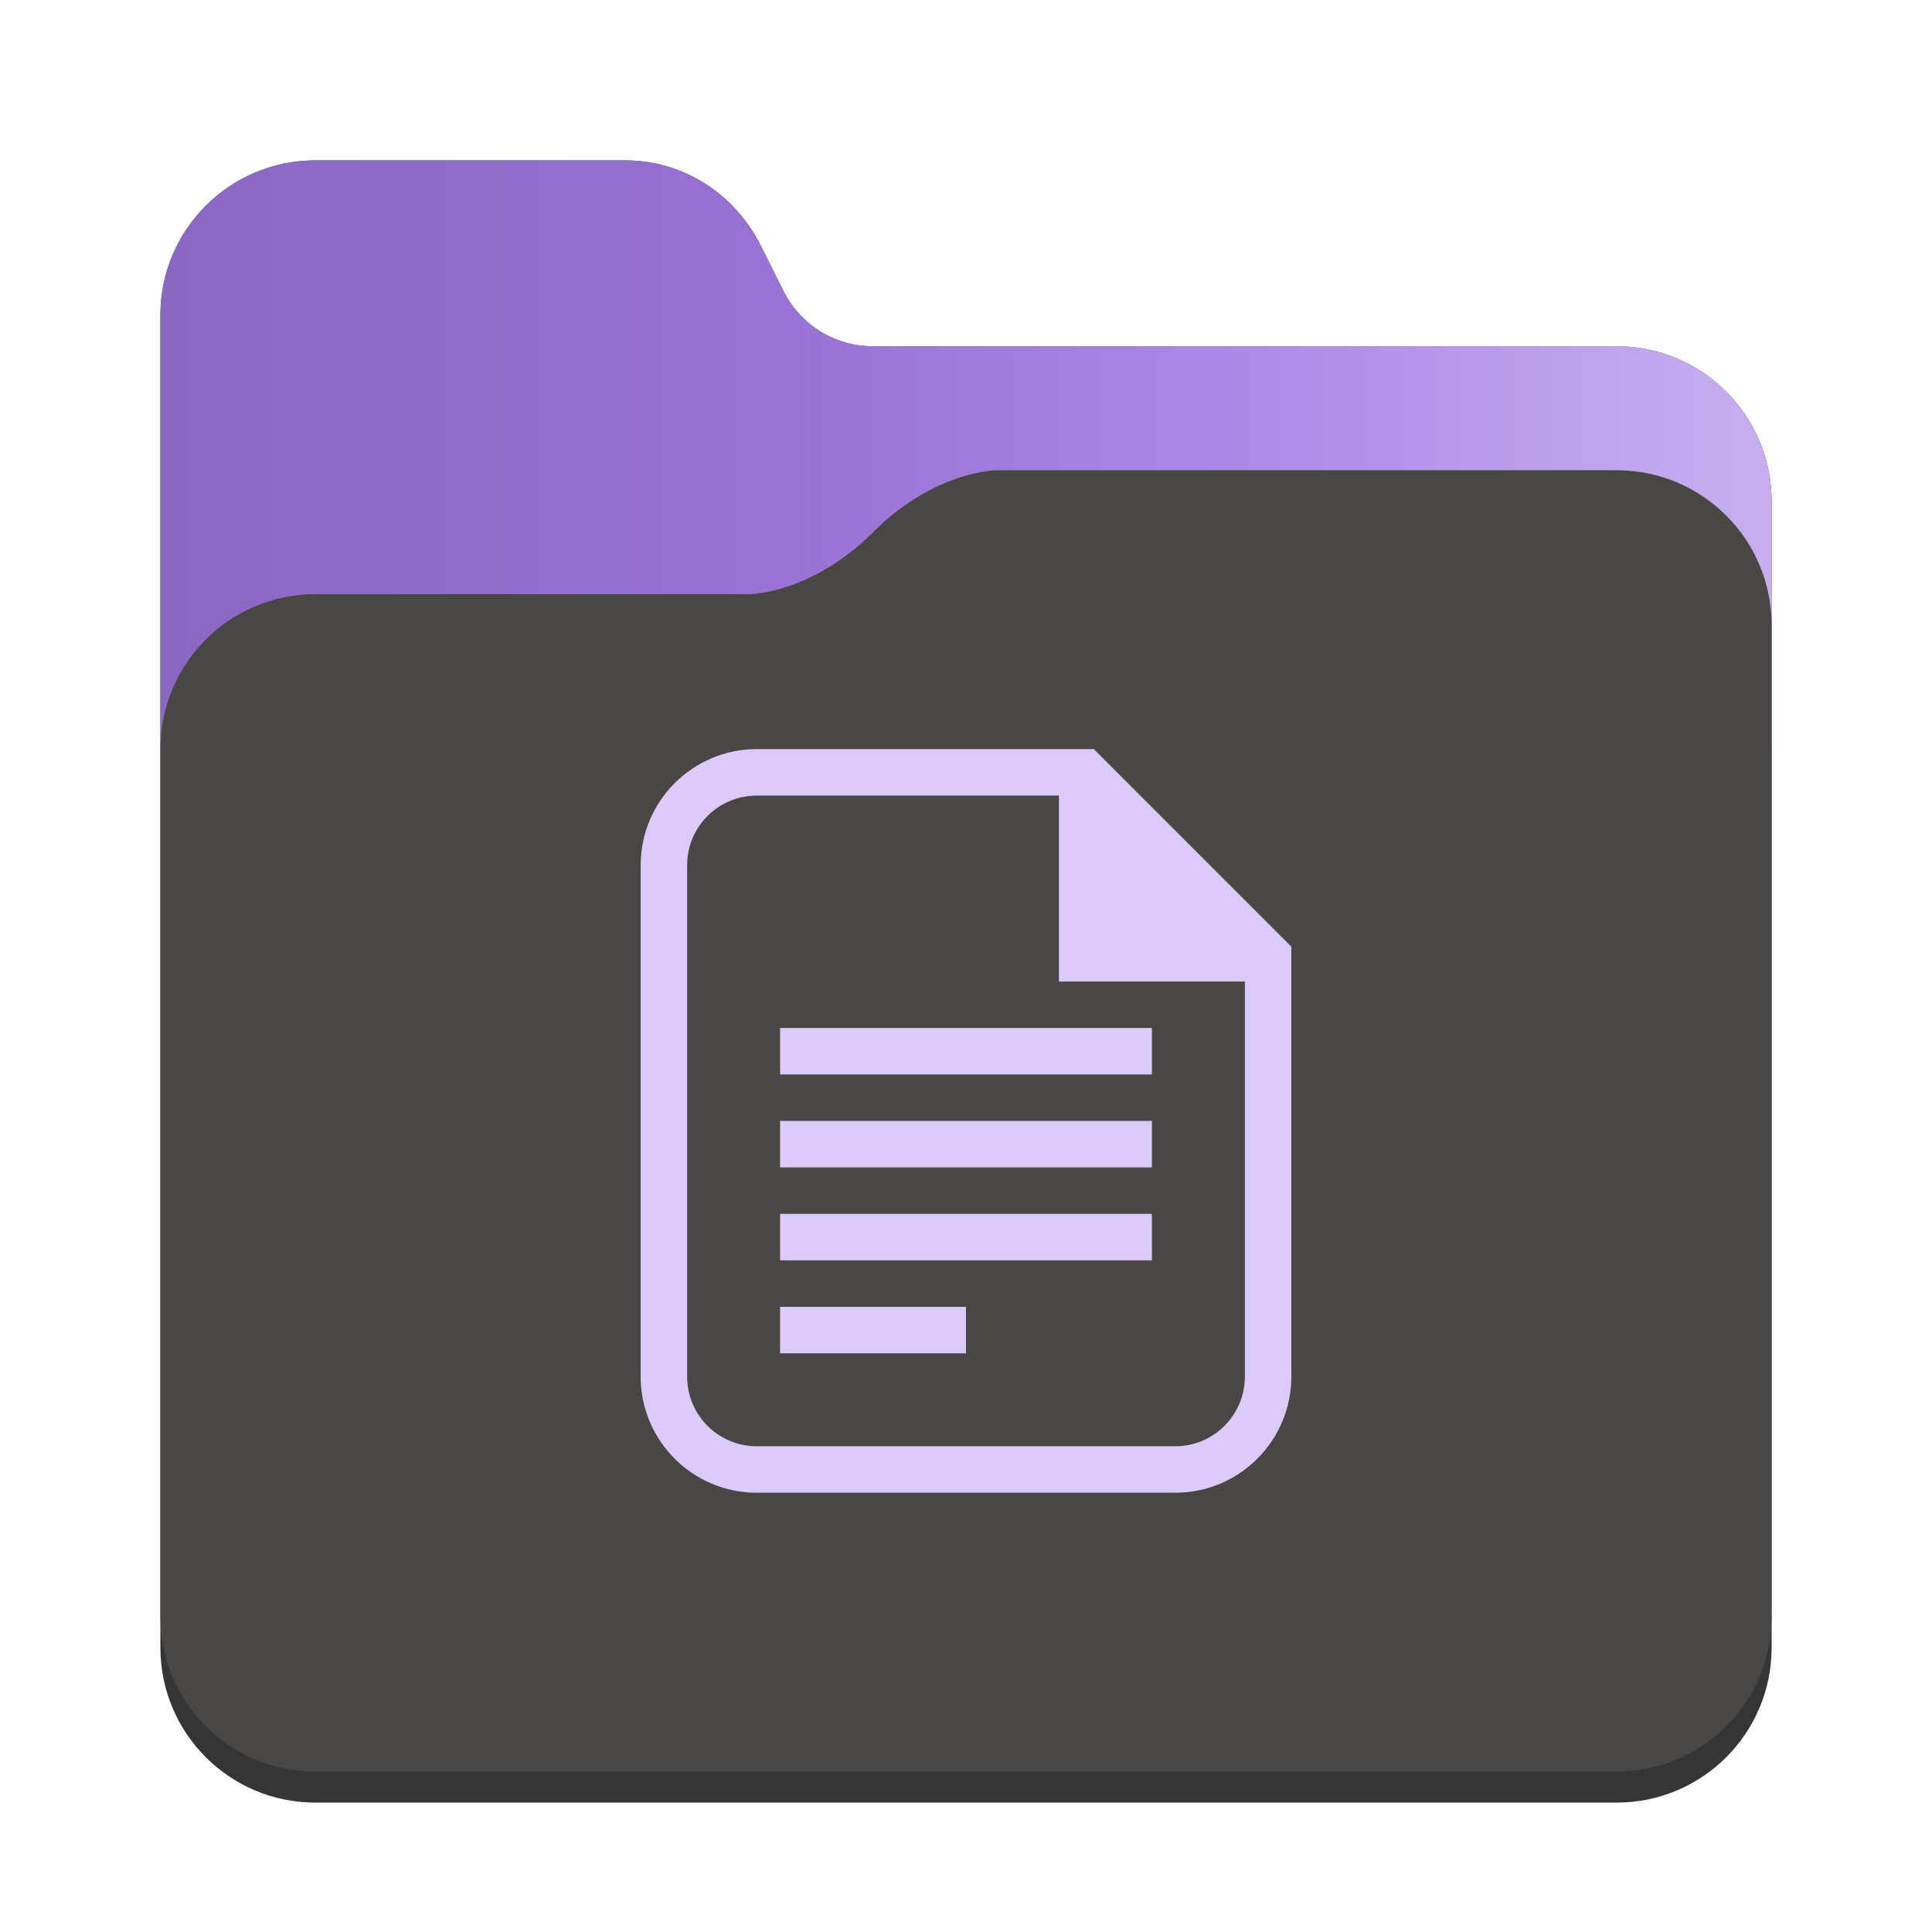
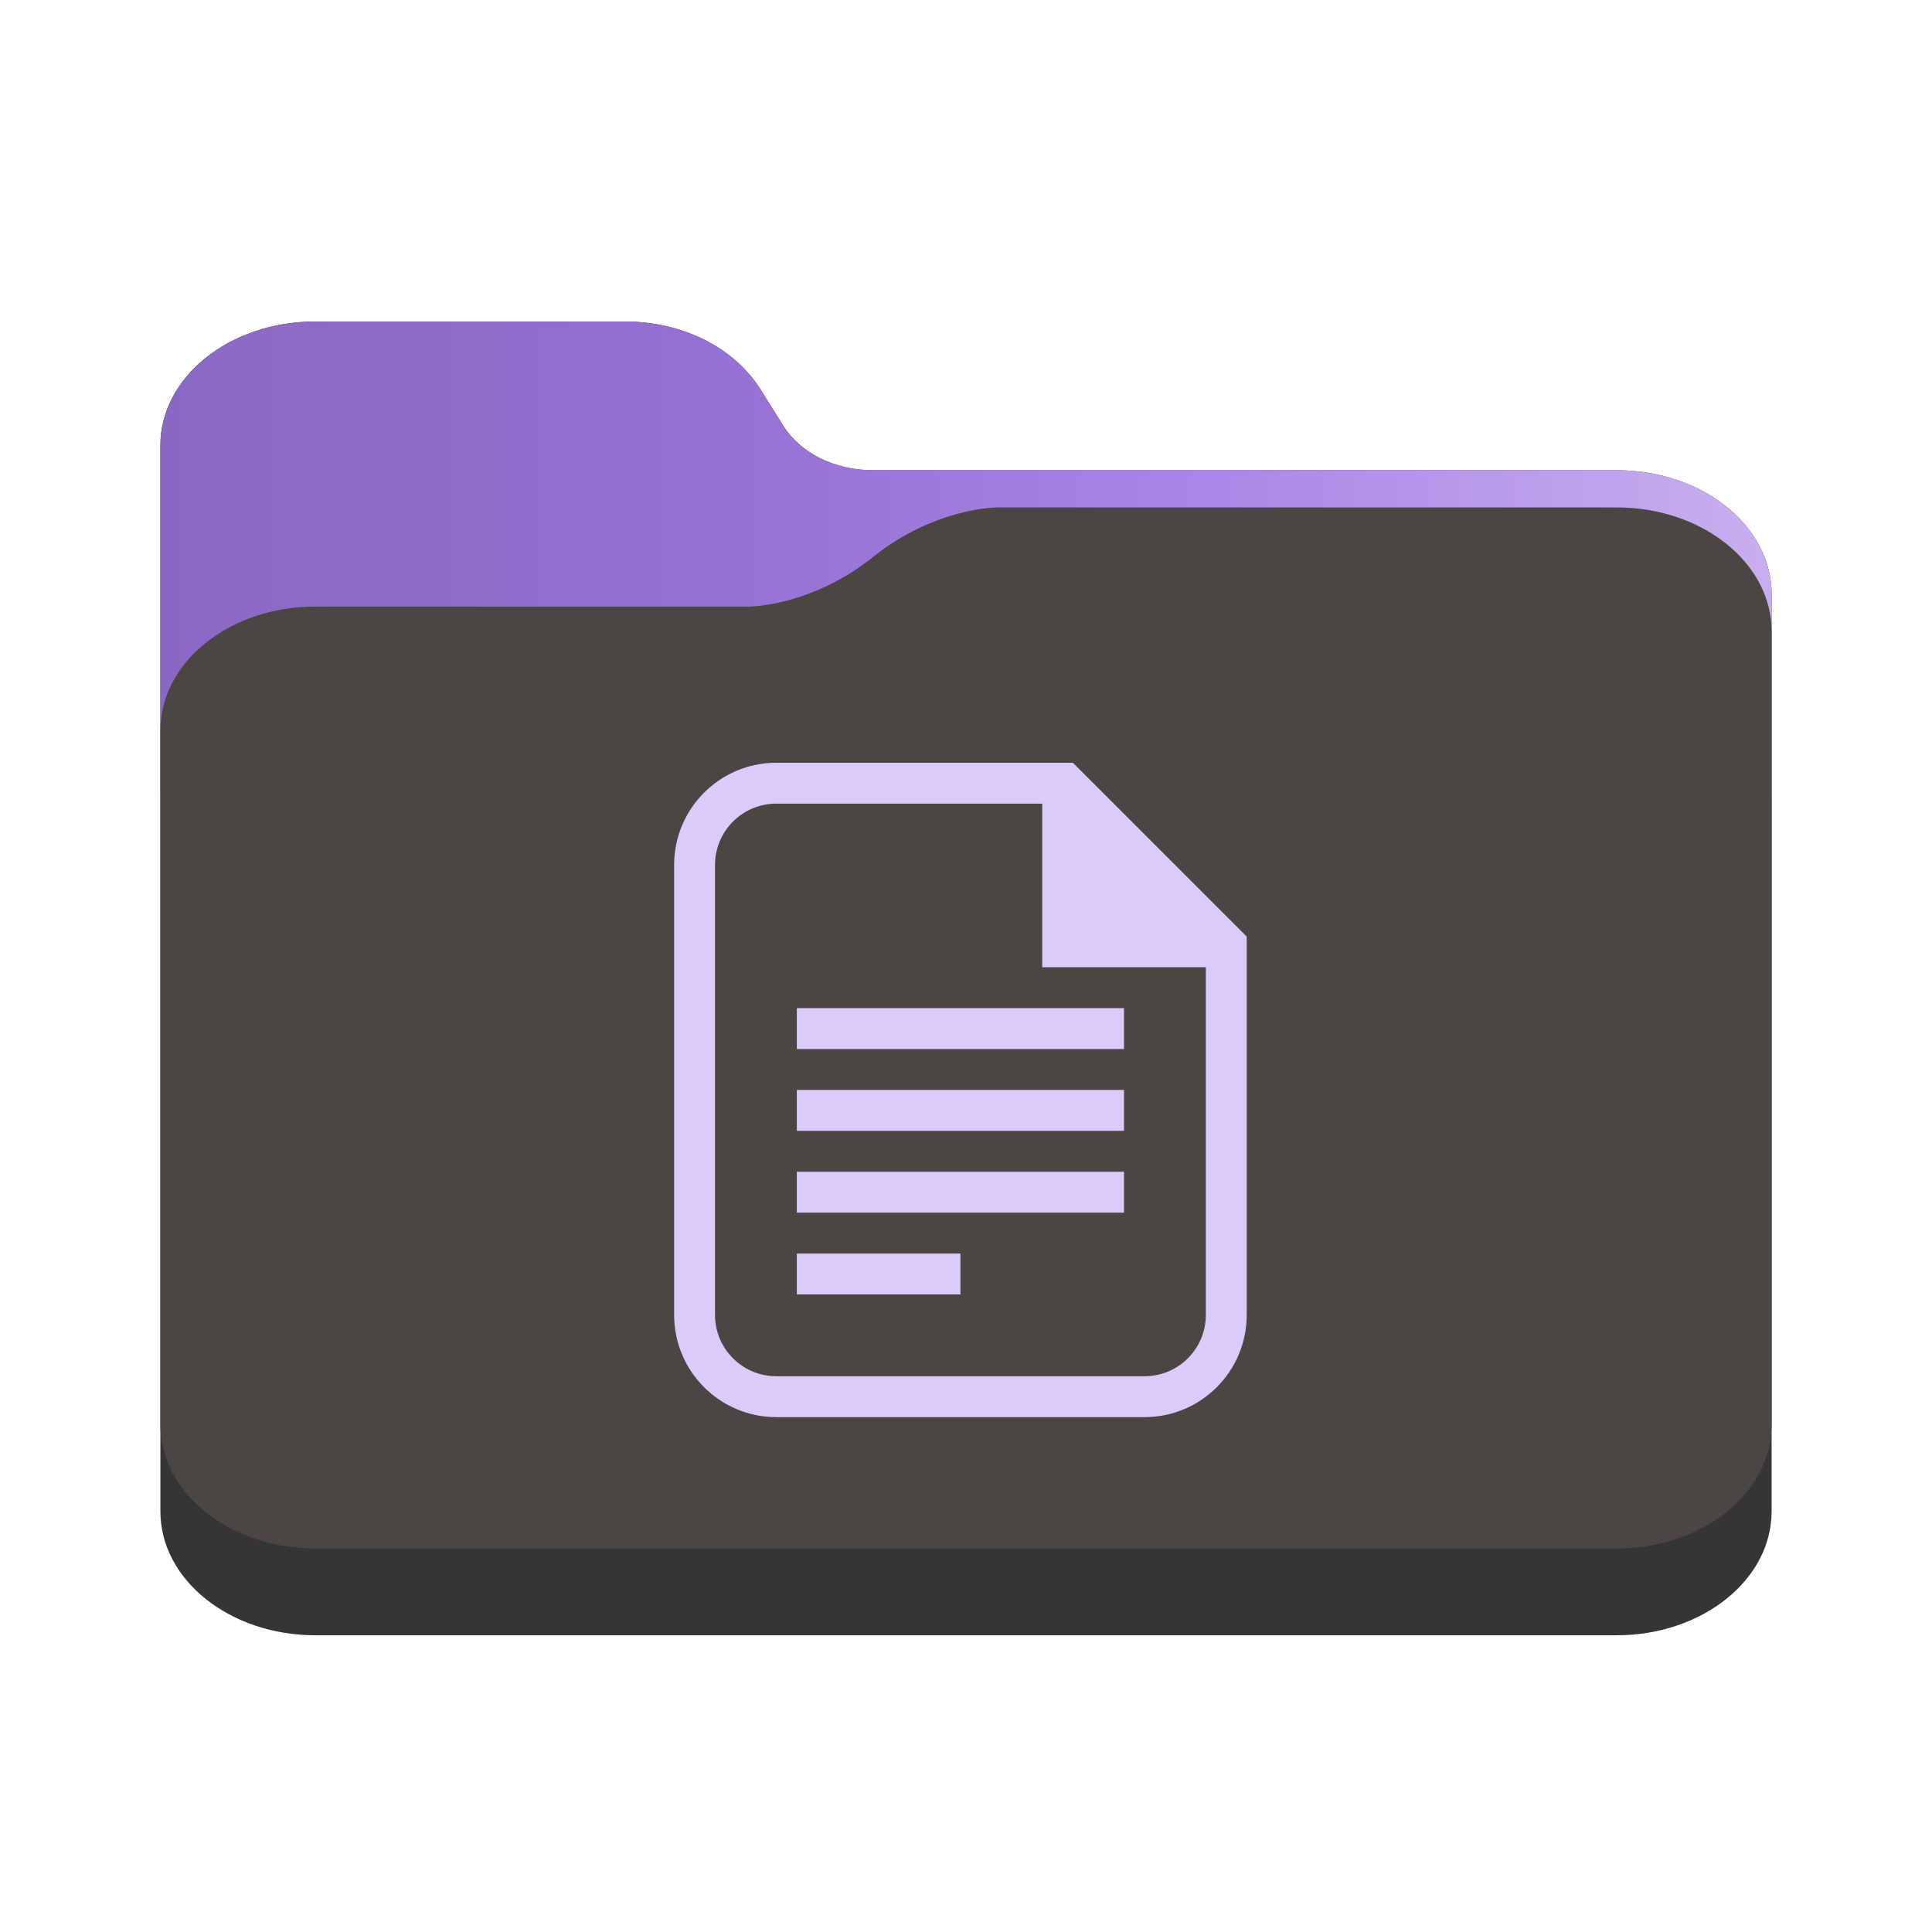
<svg xmlns="http://www.w3.org/2000/svg" width="512" height="512" viewBox="0 0 128 128">
  <defs>
    <linearGradient id="gradient" gradientUnits="userSpaceOnUse" x1="0" y1="0" x2="104" y2="0">
      <stop offset="0.00" stop-color="black" stop-opacity="0.15" />
      <stop offset="0.33" stop-color="black" stop-opacity="0.08" />
      <stop offset="0.66" stop-color="white" stop-opacity="0.1" />
      <stop offset="1.00" stop-color="white" stop-opacity="0.4" />
    </linearGradient>
  </defs>
-   <g transform="translate(64 64) scale(1.026415) translate(-64 -64)">
-     <g transform="translate(12 12)">
-       <path d="M94 12C99.524 12 104 16.476 104 22L104 96C104 101.524 99.524 106 94 106L10 106C4.476 106 6.10352e-05 101.524 6.10352e-05 96L0 10C0 4.476 4.476 9.53672e-07 10 9.53672e-07L30 0C33.7 0 37 2.1 38.7 5.4L40.2 8.4C41.3 10.6 43.5 12 46 12L94 12Z" fill="#353535" />
-       <path d="M94 12C99.524 12 104 16.476 104 22C104 22 104 38 104 38L4.57764e-05 38C4.57764e-05 38 0 10 0 10C0 4.476 4.476 9.53672e-07 10 9.53672e-07C10 9.53672e-07 30 0 30 0C33.7 0 37 2.1 38.7 5.4C38.7 5.4 40.2 8.4 40.2 8.4C41.3 10.6 43.5 12 46 12C46 12 94 12 94 12C94 12 94 12 94 12Z" fill="#a27ae4" />
-       <path d="M94 12C99.524 12 104 16.476 104 22C104 22 104 38 104 38L4.57764e-05 38C4.57764e-05 38 0 10 0 10C0 4.476 4.476 9.53672e-07 10 9.53672e-07C10 9.53672e-07 30 0 30 0C33.7 0 37 2.1 38.7 5.4C38.7 5.4 40.2 8.4 40.2 8.4C41.3 10.6 43.5 12 46 12C46 12 94 12 94 12C94 12 94 12 94 12Z" fill="url(#gradient)" />
-       <path d="M94 0C99.524 0 104 4.476 104 10L104 74C104 79.524 99.524 84 94 84L10 84C4.476 84 6.0633e-05 79.524 6.0633e-05 74L0 18C0 12.476 4.476 8 10 8L38 8C38 8 42 8 46 4C50 0 54 3.8147e-06 54 3.8147e-06L94 0Z" fill="#4A4643" transform="translate(0 20)" />
-     </g>
-     <g transform="translate(40 50)" fill="#dbcbfa">
-       <path d="M29.25 0C29.25 0 7.5 0 7.5 0C3.357 0 0 3.357 0 7.5C0 7.5 0 40.5 0 40.5C0 44.643 3.357 48 7.5 48C7.5 48 34.5 48 34.5 48C38.643 48 42 44.643 42 40.5C42 40.5 42 12.75 42 12.75L29.25 0L29.25 0L29.25 0ZM27 15L39 15C39 15 39 40.5 39 40.5C39 42.99 36.99 45 34.5 45C34.5 45 7.5 45 7.5 45C5.01 45 3 42.99 3 40.5C3 40.5 3 7.5 3 7.5C3 5.01 5.01 3 7.5 3C7.5 3 27 3 27 3L27 15L27 15L27 15Z" fill-rule="evenodd" transform="translate(3 0)" />
-       <path d="M0 21L0 18L12 18L12 21L0 21L0 21ZM0 15L0 12L24 12L24 15L0 15L0 15ZM0 9L0 6L24 6L24 9L0 9L0 9ZM0 3L0 0L24 0L24 3L0 3L0 3Z" transform="translate(12 18)" />
+   <g transform="translate(64,64) scale(1,0.8) translate(-64,-64)">
+     <g transform="translate(64 64) scale(1.026415) translate(-64 -64)">
+       <g transform="translate(12 12)">
+         <path d="M94 12C99.524 12 104 16.476 104 22L104 96C104 101.524 99.524 106 94 106L10 106C4.476 106 6.10352e-05 101.524 6.10352e-05 96L0 10C0 4.476 4.476 9.53672e-07 10 9.53672e-07L30 0C33.7 0 37 2.1 38.7 5.4L40.2 8.4C41.3 10.6 43.5 12 46 12L94 12Z" fill="#353535" />
+         <path d="M94 12C99.524 12 104 16.476 104 22C104 22 104 38 104 38L4.57764e-05 38C4.57764e-05 38 0 10 0 10C0 4.476 4.476 9.53672e-07 10 9.53672e-07C10 9.53672e-07 30 0 30 0C33.7 0 37 2.1 38.7 5.4C38.7 5.4 40.2 8.4 40.2 8.4C41.3 10.6 43.5 12 46 12C46 12 94 12 94 12C94 12 94 12 94 12Z" fill="#a27ae4" />
+         <path d="M94 12C99.524 12 104 16.476 104 22C104 22 104 38 104 38L4.57764e-05 38C4.57764e-05 38 0 10 0 10C0 4.476 4.476 9.53672e-07 10 9.53672e-07C10 9.53672e-07 30 0 30 0C33.7 0 37 2.1 38.7 5.4C38.7 5.4 40.2 8.4 40.2 8.4C41.3 10.6 43.5 12 46 12C46 12 94 12 94 12C94 12 94 12 94 12Z" fill="url(#gradient)" />
+         <path d="M94 0C99.524 0 104 4.476 104 10L104 74C104 79.524 99.524 84 94 84L10 84C4.476 84 6.0633e-05 79.524 6.0633e-05 74L0 18C0 12.476 4.476 8 10 8L38 8C38 8 42 8 46 4C50 0 54 3.8147e-06 54 3.8147e-06L94 0Z" fill="#4A4643" transform="translate(0 15)" />
+       </g>
+       <g transform="translate(40 50)" fill="#dbcbfa">
+         <g transform="translate(21,24) scale(0.88,1.1) translate(-21,-24)">
+           <path d="M29.25 0C29.25 0 7.5 0 7.5 0C3.357 0 0 3.357 0 7.5C0 7.5 0 40.5 0 40.5C0 44.643 3.357 48 7.5 48C7.5 48 34.5 48 34.5 48C38.643 48 42 44.643 42 40.5C42 40.5 42 12.75 42 12.75L29.25 0L29.25 0L29.25 0ZM27 15L39 15C39 15 39 40.5 39 40.5C39 42.99 36.99 45 34.5 45C34.5 45 7.5 45 7.5 45C5.01 45 3 42.99 3 40.5C3 40.5 3 7.5 3 7.5C3 5.01 5.01 3 7.5 3C7.5 3 27 3 27 3L27 15L27 15L27 15Z" fill-rule="evenodd" transform="translate(3 0)" />
+           <path d="M0 21L0 18L12 18L12 21L0 21L0 21ZM0 15L0 12L24 12L24 15L0 15L0 15ZM0 9L0 6L24 6L24 9L0 9L0 9ZM0 3L0 0L24 0L24 3L0 3L0 3Z" transform="translate(12 18)" />
+         </g>
+       </g>
    </g>
  </g>
</svg>
